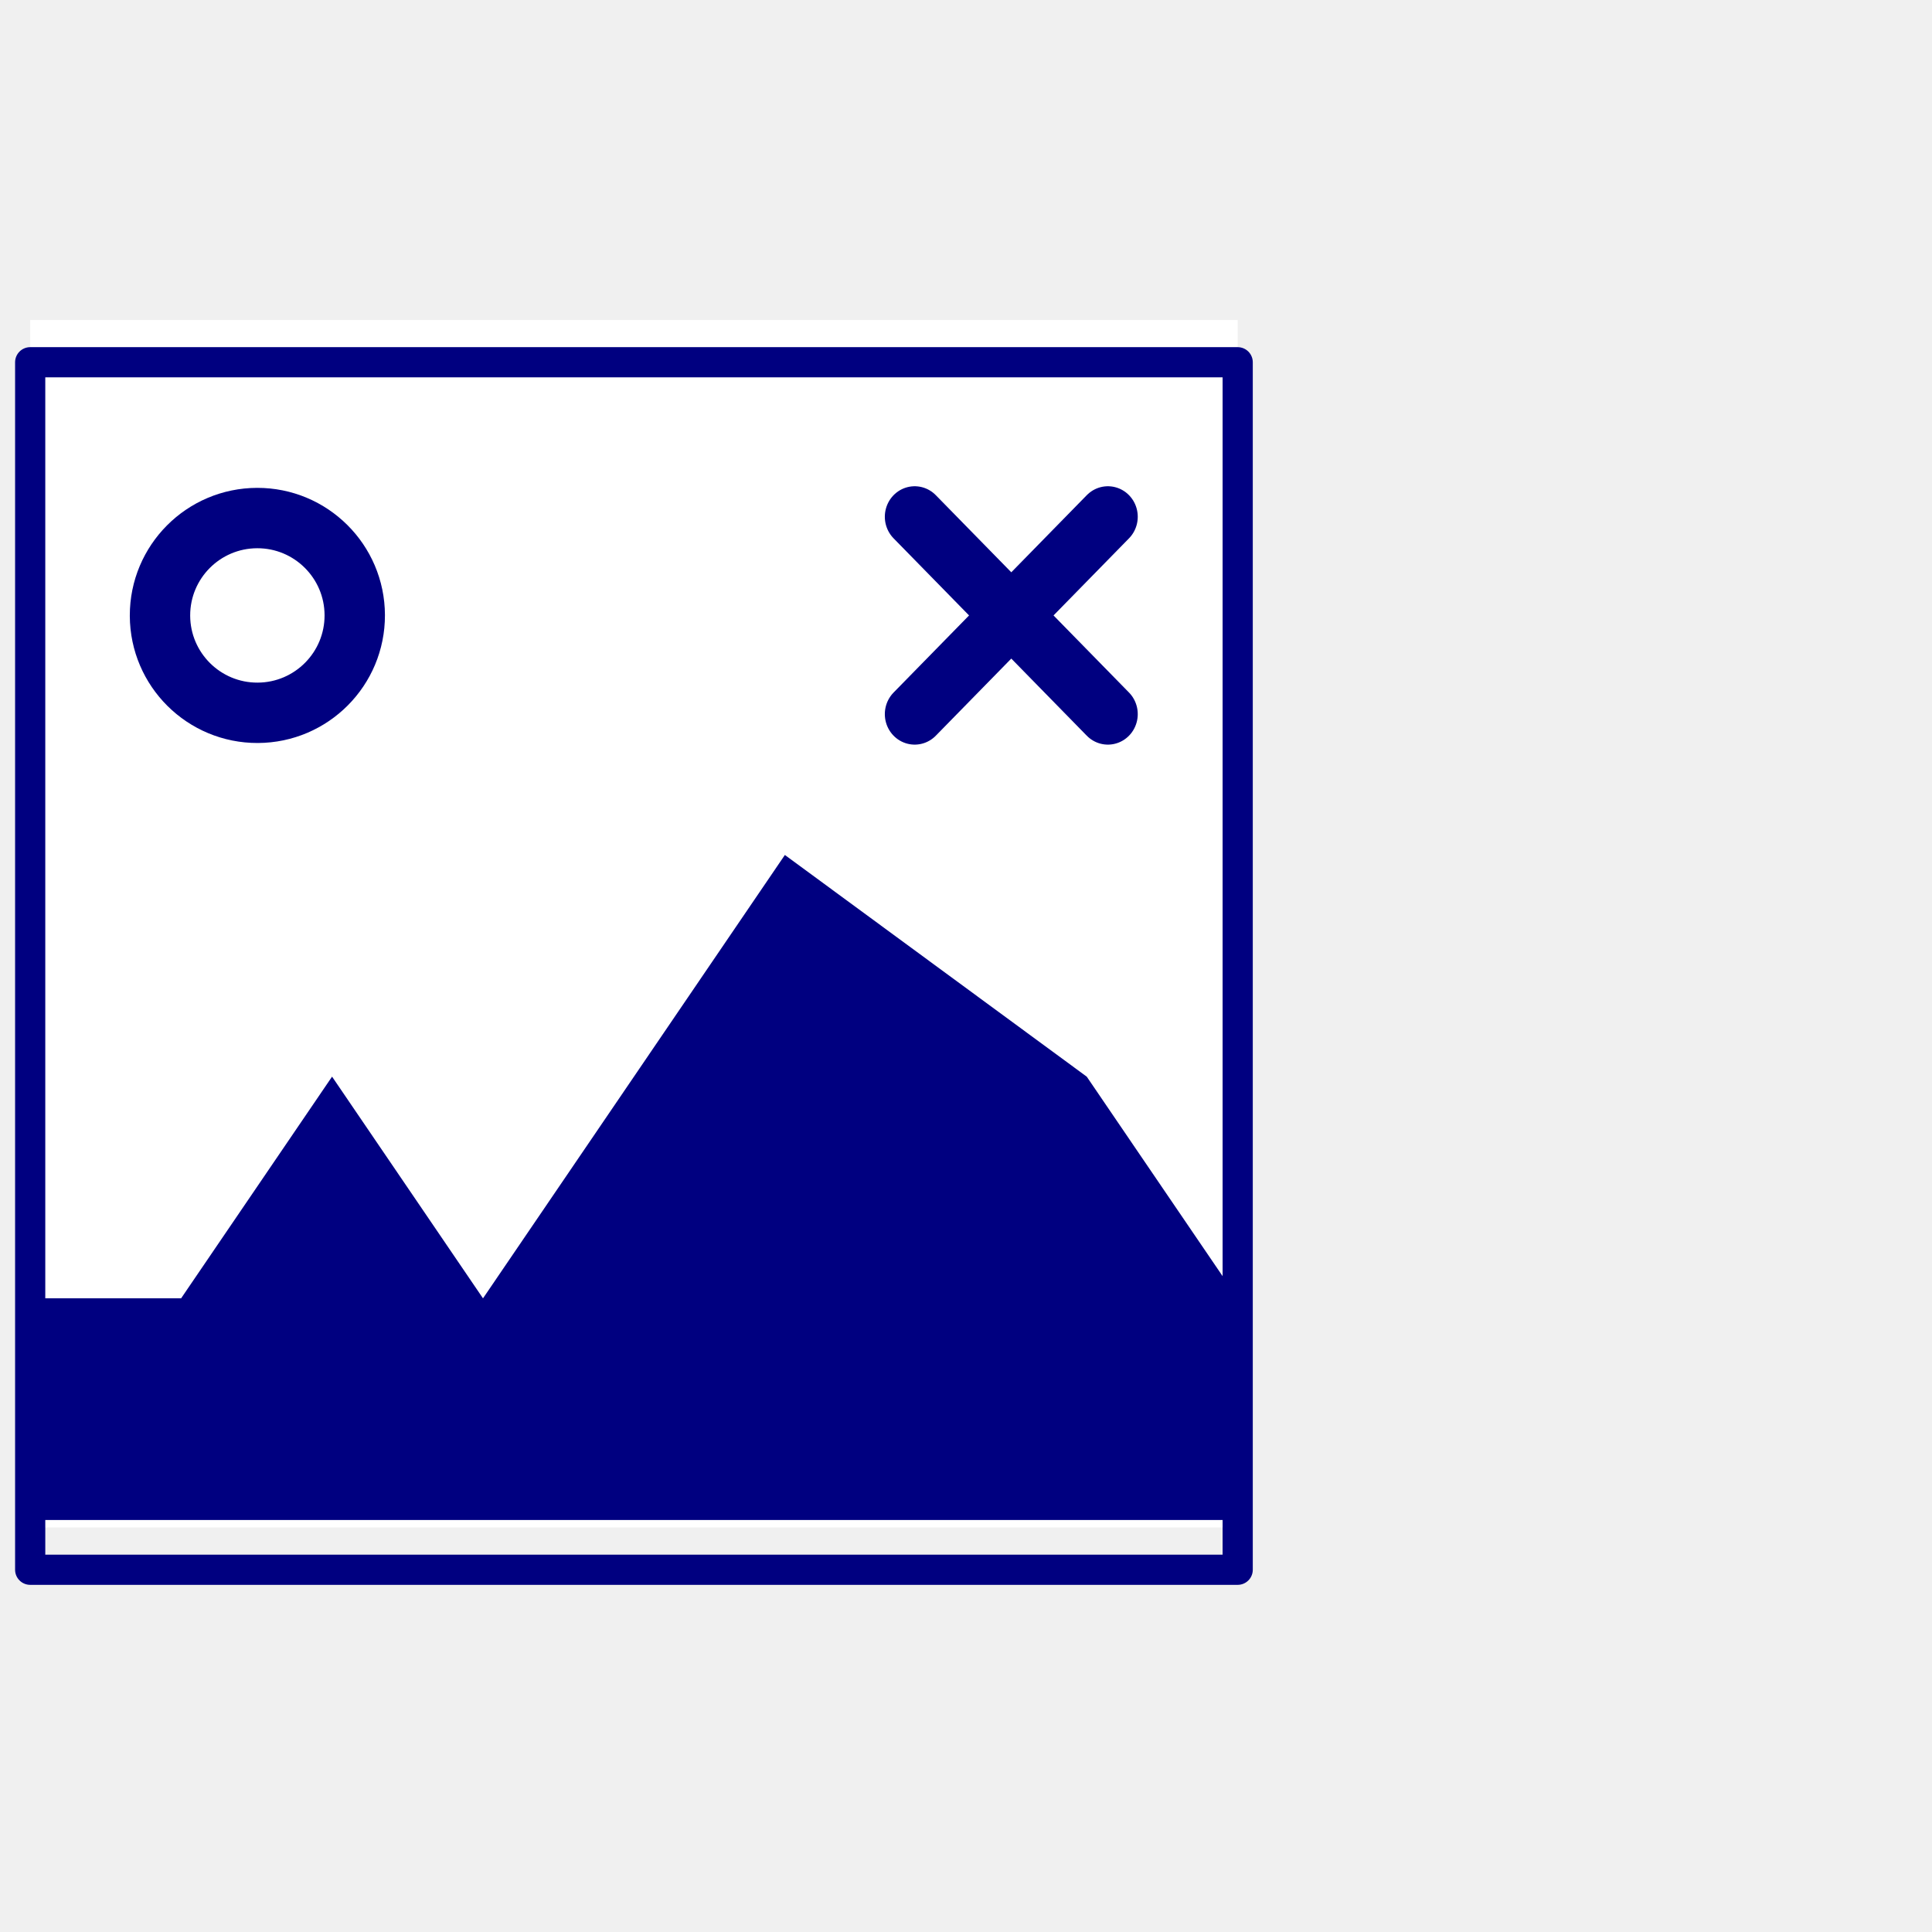
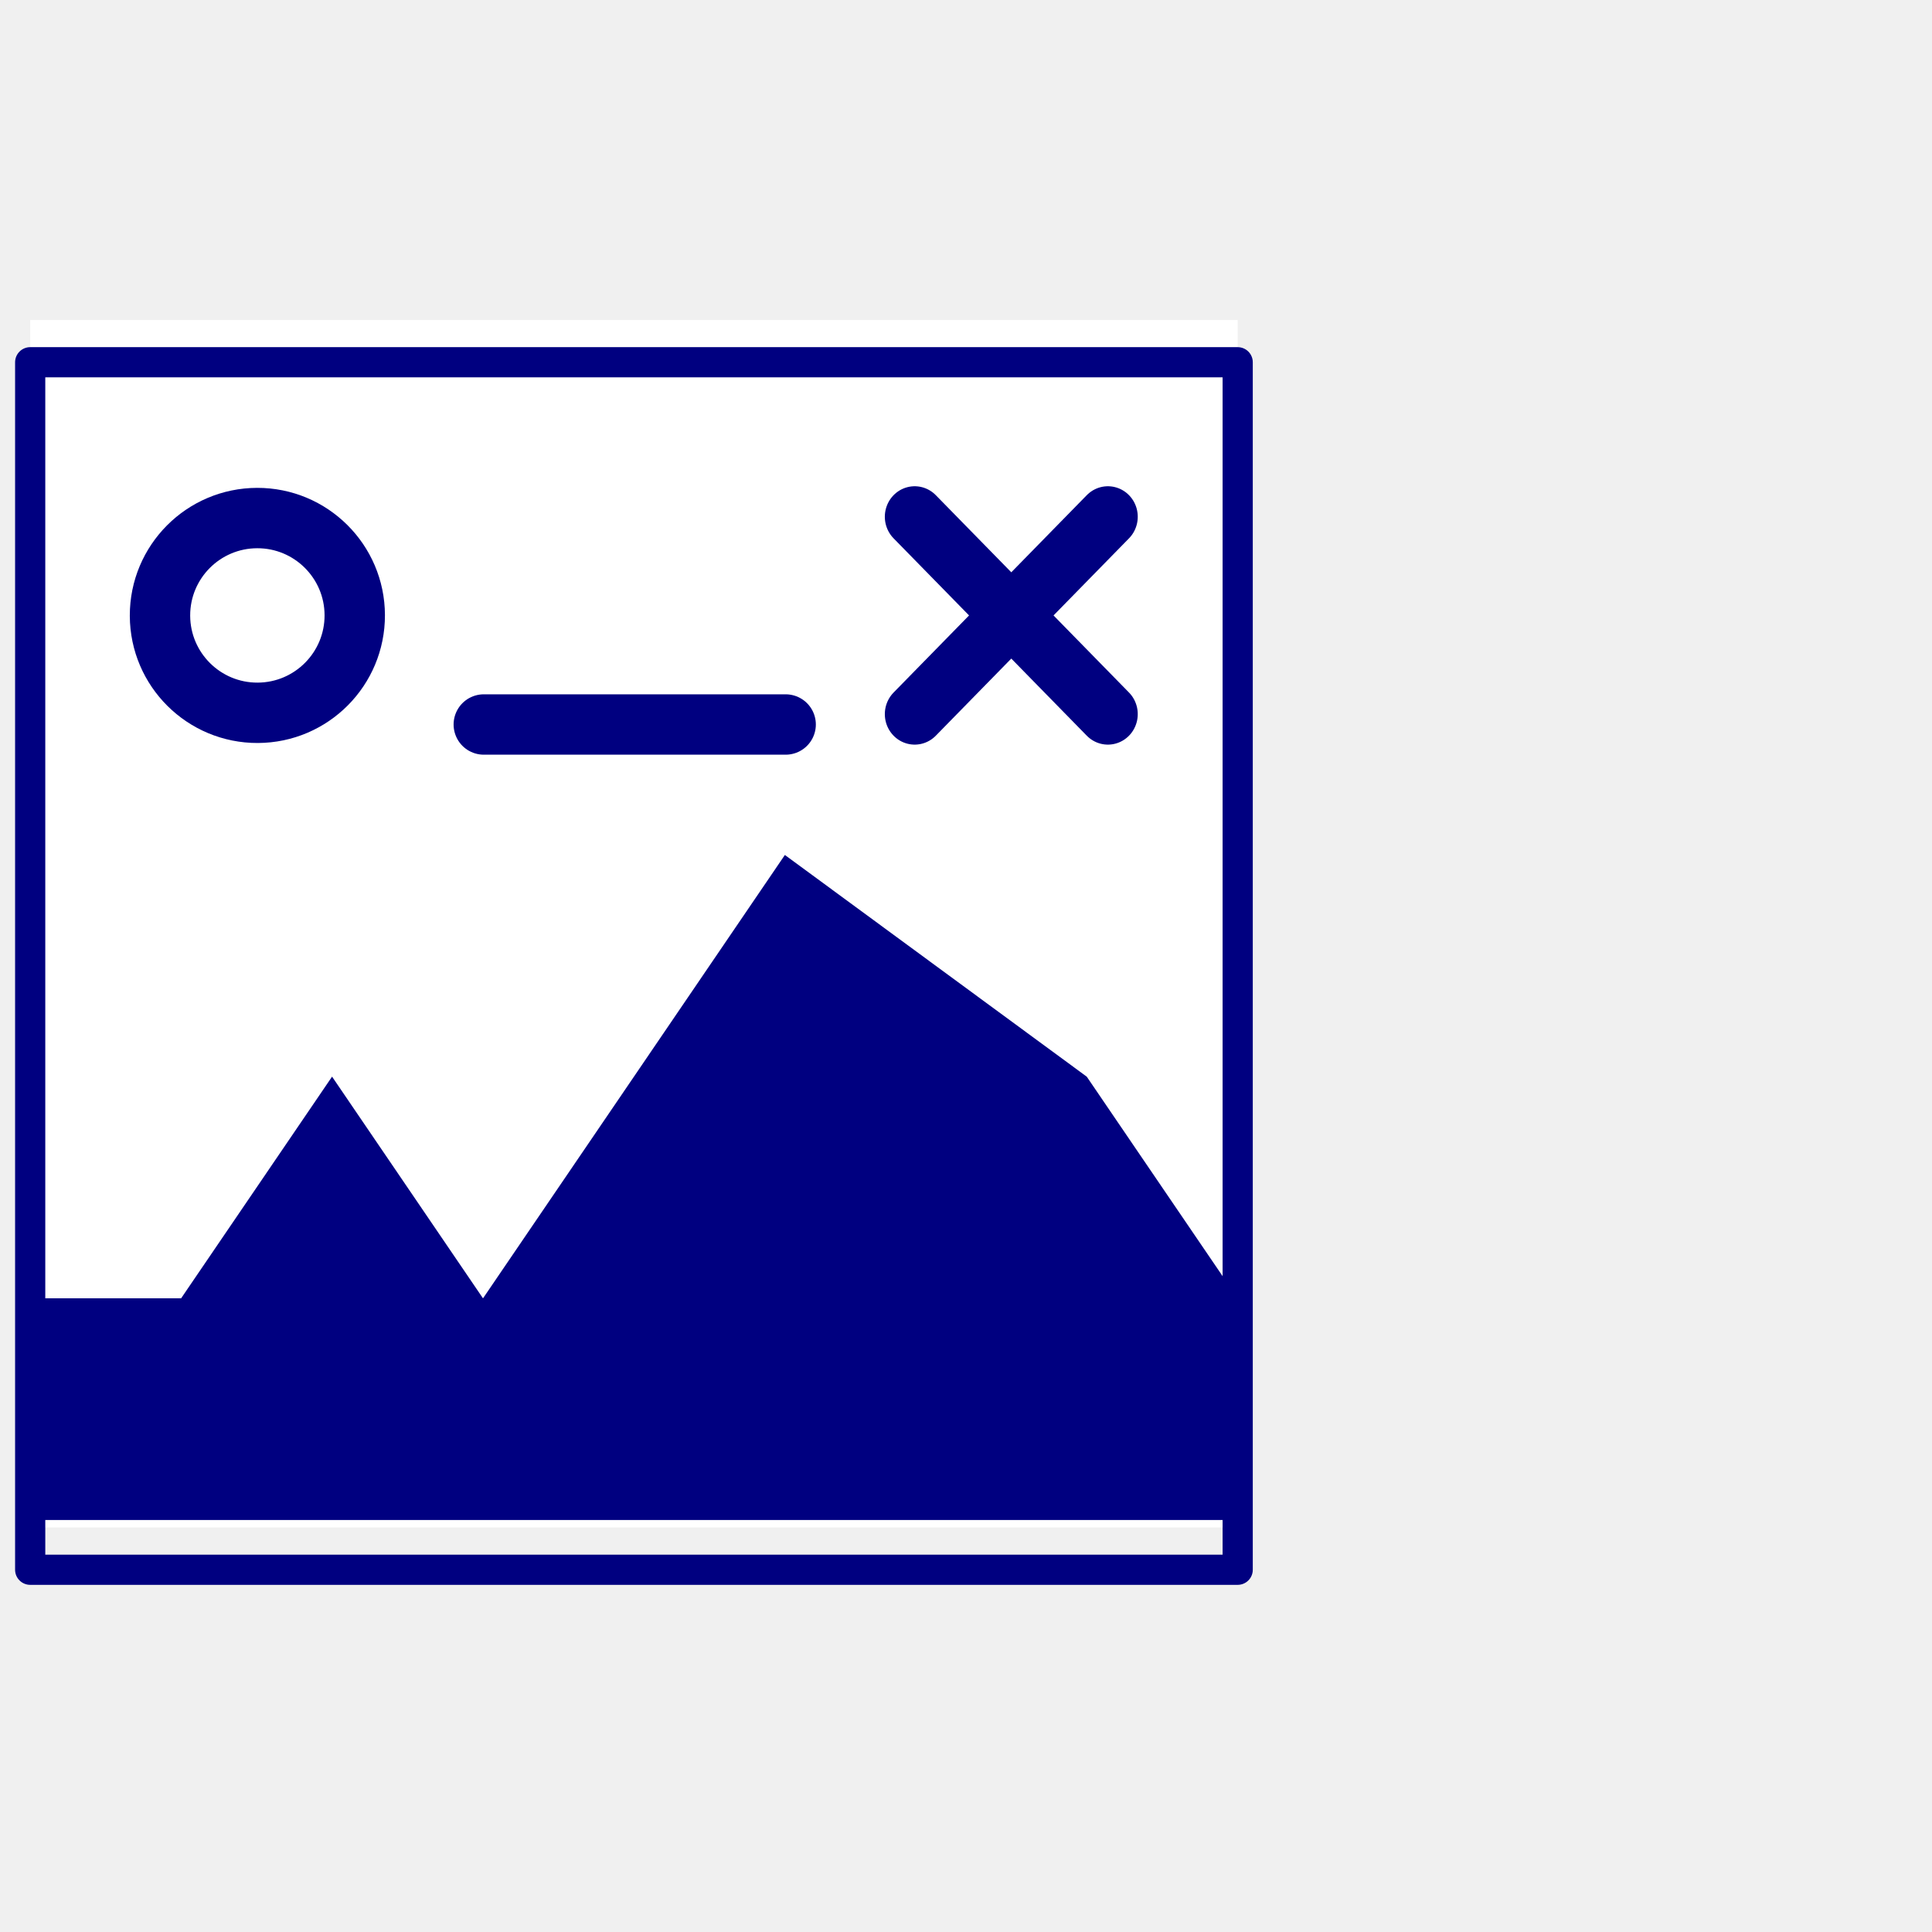
<svg xmlns="http://www.w3.org/2000/svg" width="64px" height="64px" id="svg2985" version="1.1">
  <defs id="defs2987" />
  <g id="layer1">
    <rect style="fill:#ffffff;stroke:none" id="rect3797" width="40" height="40" x="1" y="10.6" />
    <path style="fill:#000080;stroke:none" d="m 1,50.352 0,-7.344 5,0 L 11,35.665 l 5,7.344 10,-14.687 10,7.344 L 41,43.008 l 0,7.344 z" id="path3815" />
    <path style="fill:none;stroke:#000080;stroke-width:1.55;stroke-linecap:round;stroke-linejoin:round;stroke-miterlimit:4;stroke-dasharray:none" id="path3778" d="m 26,23.503 a 2.5,2.5 0 1 1 2.3e-5,0.008" transform="matrix(1.290323,0,0,1.290323,-28.24838,-9.935484)" />
-     <g id="g3010" style="stroke-width:2.473;stroke-miterlimit:4;stroke-dasharray:none" transform="matrix(0.8,0,0,0.817256,2.372295,5.67649)">
+     <g id="g3010" style="stroke-width:2.473;stroke-linecap:round;stroke-miterlimit:4;stroke-dasharray:none" transform="matrix(0.8,0,0,0.817256,2.372295,5.67649)">
      <path id="path3780" d="m 42.91,14 -8,8" style="fill:#000080;stroke:#000080;stroke-width:2.473;stroke-linecap:round;stroke-linejoin:miter;stroke-miterlimit:4;stroke-opacity:1;stroke-dasharray:none" />
      <path id="path3782" d="m 34.91,14 8,8" style="fill:#000080;stroke:#000080;stroke-width:2.473;stroke-linecap:round;stroke-linejoin:miter;stroke-miterlimit:4;stroke-opacity:1;stroke-dasharray:none" />
    </g>
    <rect style="fill:none;stroke:#000080;stroke-width:1;stroke-linecap:round;stroke-linejoin:round;stroke-miterlimit:4;stroke-dasharray:none" id="rect2991" width="40" height="40" x="1" y="12" />
+     <path style="fill:#000080;stroke:#000080;stroke-width:2;stroke-linecap:round;stroke-linejoin:miter;stroke-miterlimit:4;stroke-opacity:1;stroke-dasharray:none" d="m 16.026,24 10,0" id="path2990" />
  </g>
</svg>
